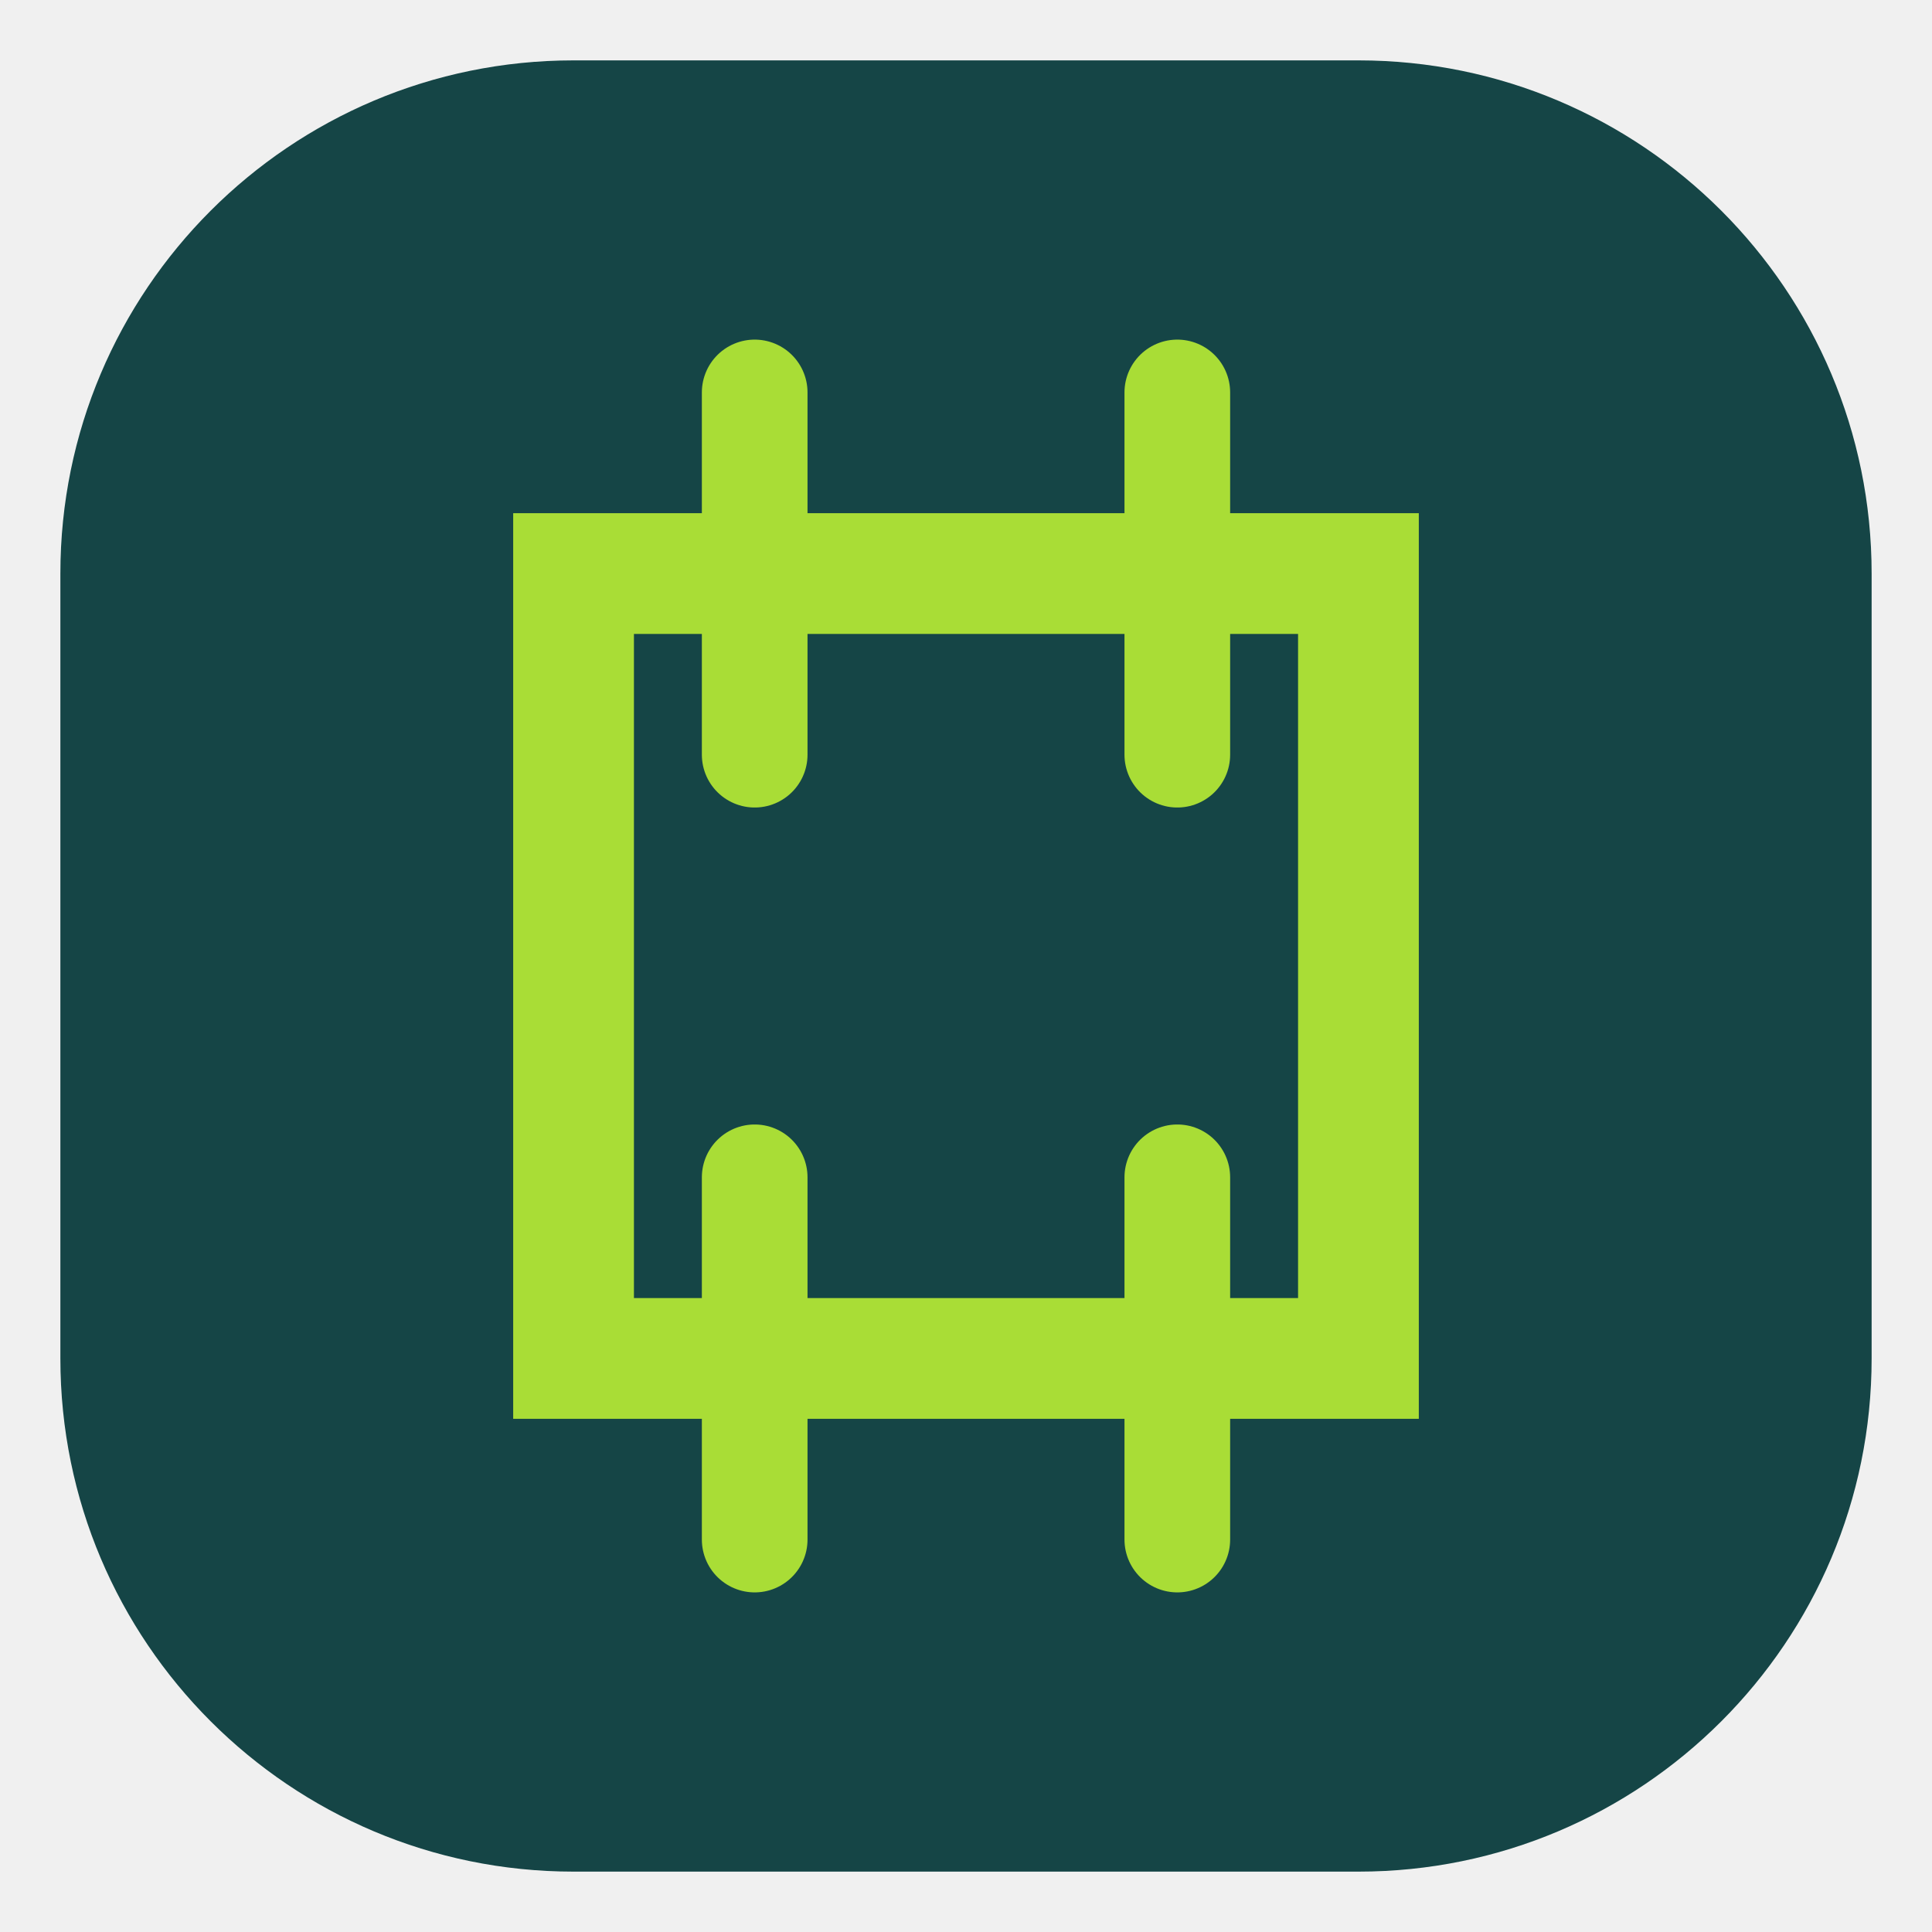
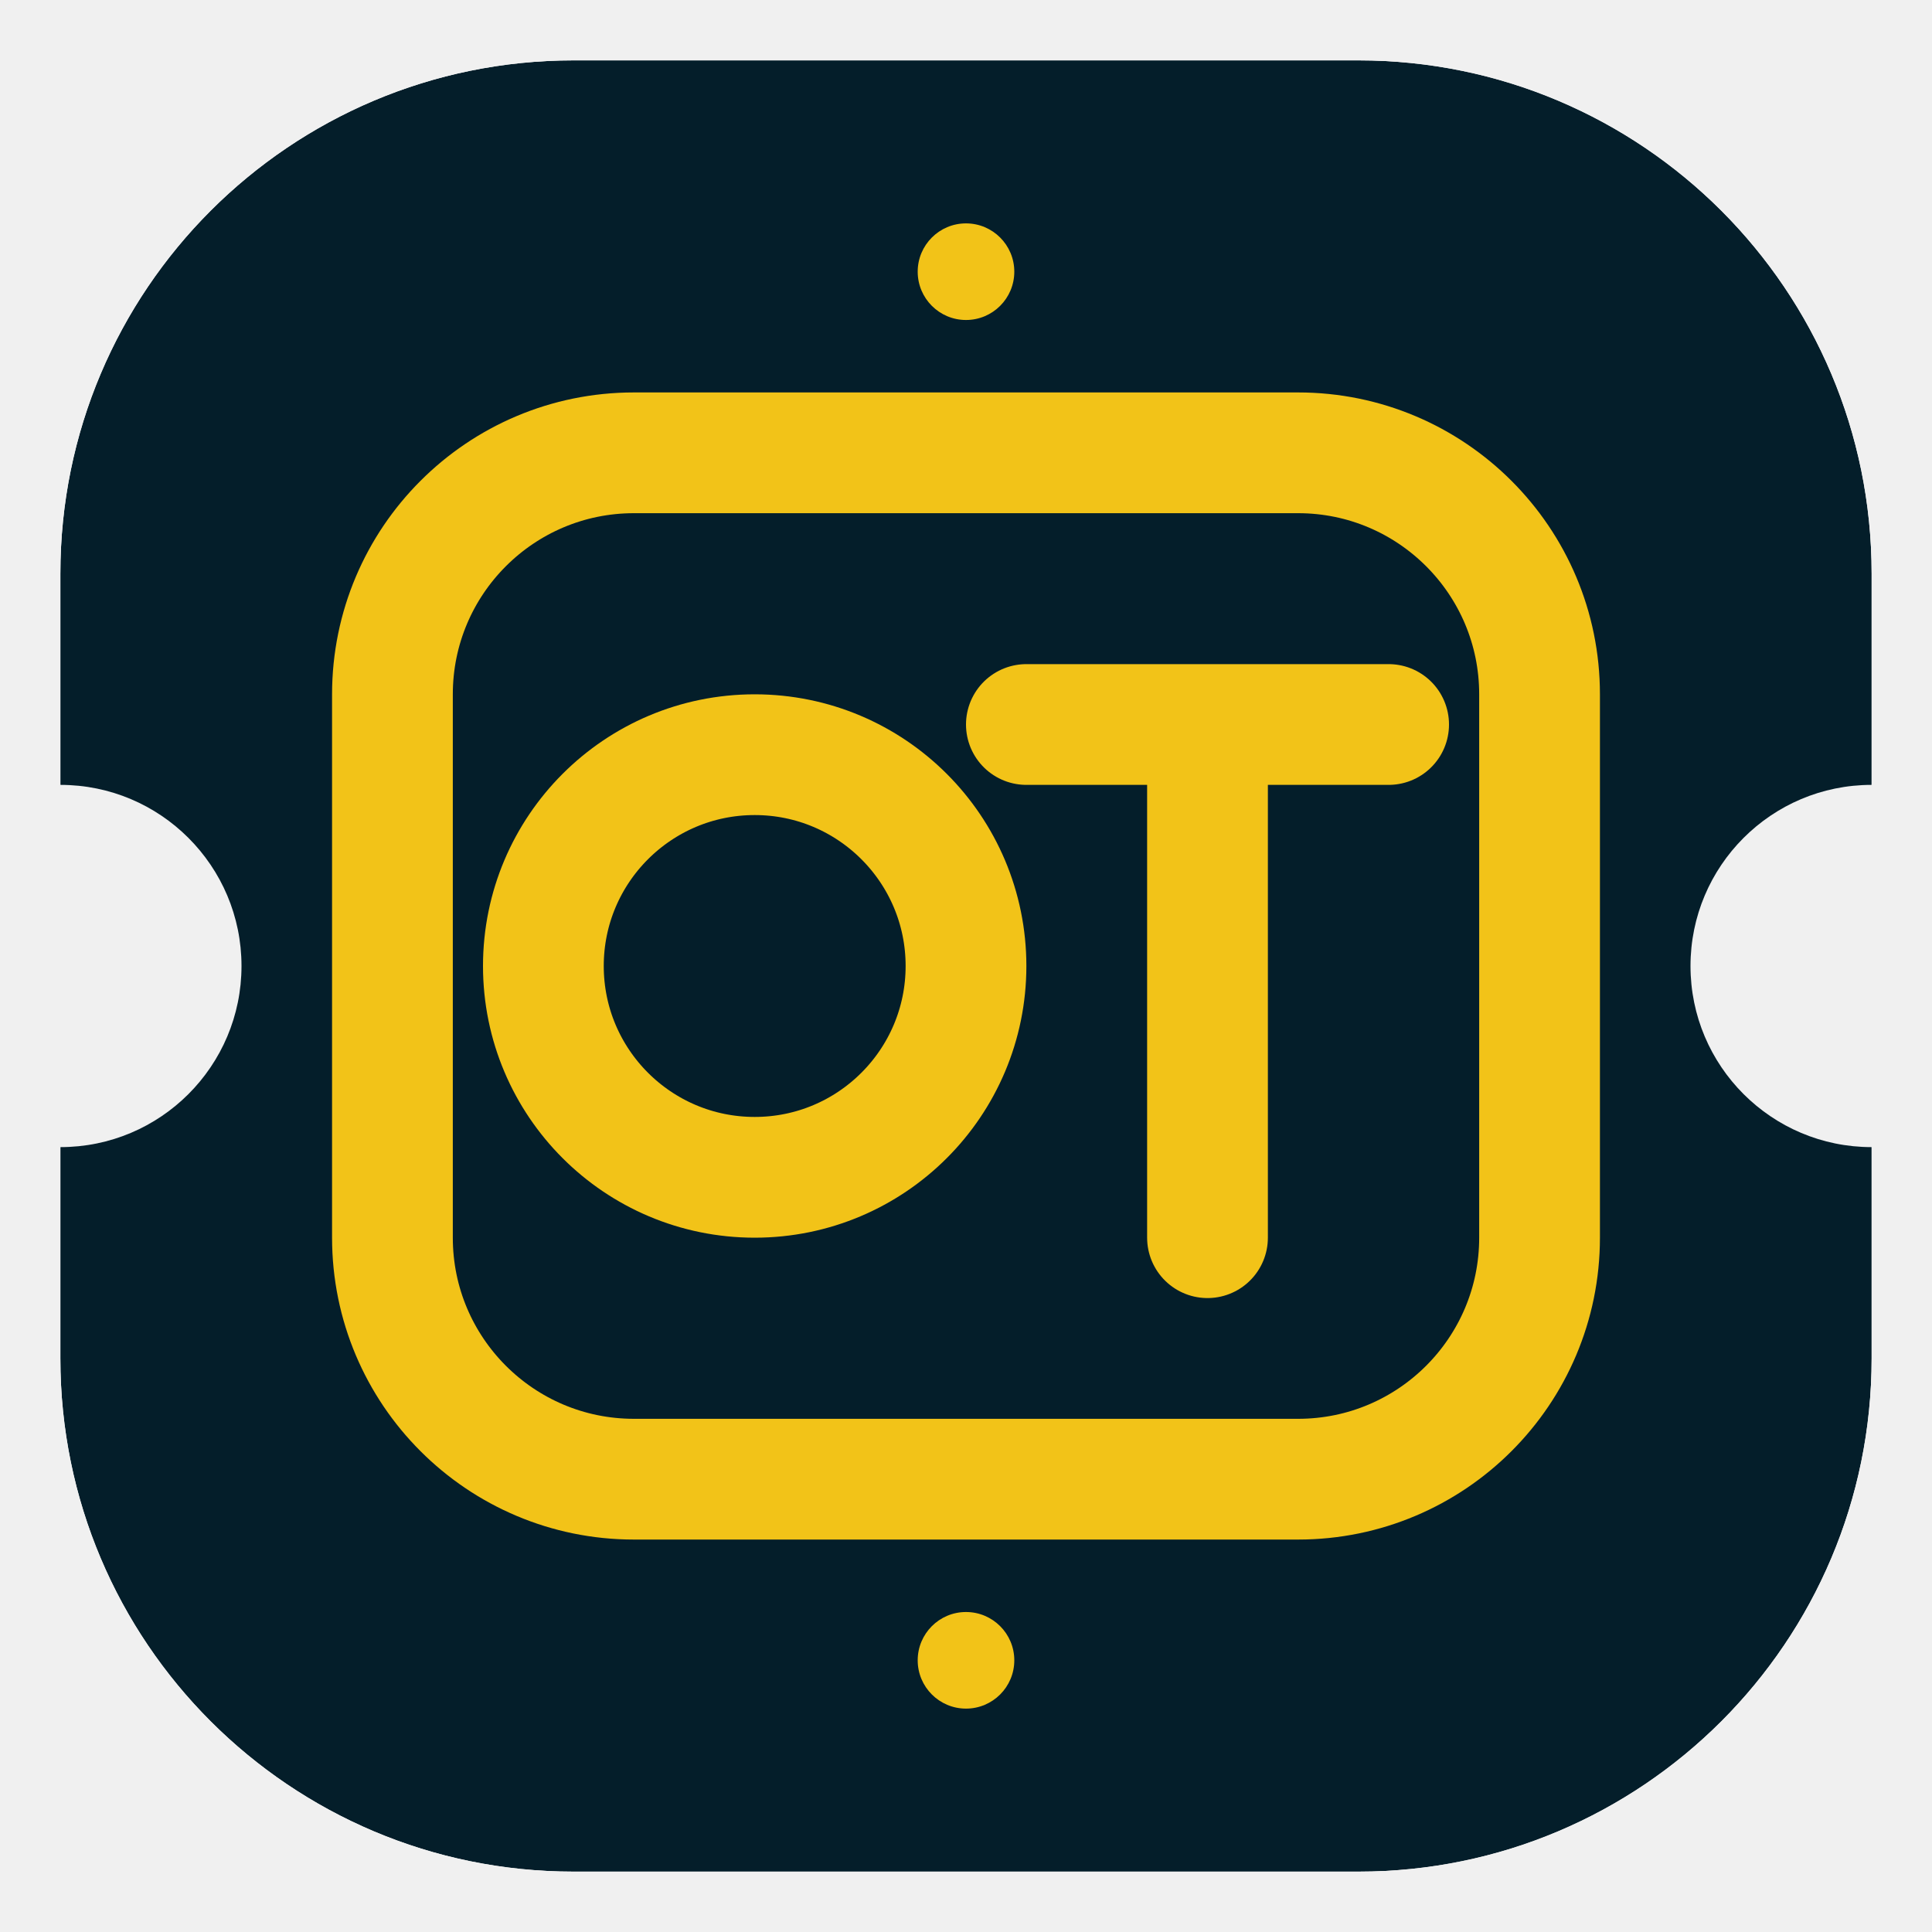
- <svg xmlns="http://www.w3.org/2000/svg" viewBox="0 0 64 64">
-   <rect x="2" y="2" width="60" height="60" rx="17" fill="#154546" />
-   <path d="M19 19h26v26H19z" fill="none" stroke="#a9dd36" stroke-width="4" />
-   <path d="M25 13v12m14-12v12M25 39v12m14-12v12" stroke="#a9dd36" stroke-width="3.5" stroke-linecap="round" />
+ <svg xmlns="http://www.w3.org/2000/svg" viewBox="0 0 64 64" role="img" aria-label="Open Tickets OT mark">
+   <defs>
+     <mask id="ticket-cut">
+       <rect x="2" y="2" width="60" height="60" rx="17" fill="white" />
+       <circle cx="2" cy="32" r="6" fill="black" />
+       <circle cx="62" cy="32" r="6" fill="black" />
+     </mask>
+   </defs>
+   <rect x="2" y="2" width="60" height="60" rx="17" fill="#041e2a" mask="url(#ticket-cut)" />
+   <rect x="13" y="15" width="38" height="34" rx="8" fill="none" stroke="#f2c318" stroke-width="4" />
+   <circle cx="25" cy="32" r="7" fill="none" stroke="#f2c318" stroke-width="4" />
+   <path d="M34 24h12M40 24v17" fill="none" stroke="#f2c318" stroke-width="4" stroke-linecap="round" />
+   <circle cx="32" cy="9" r="1.6" fill="#f2c318" />
+   <circle cx="32" cy="55" r="1.6" fill="#f2c318" />
</svg>
